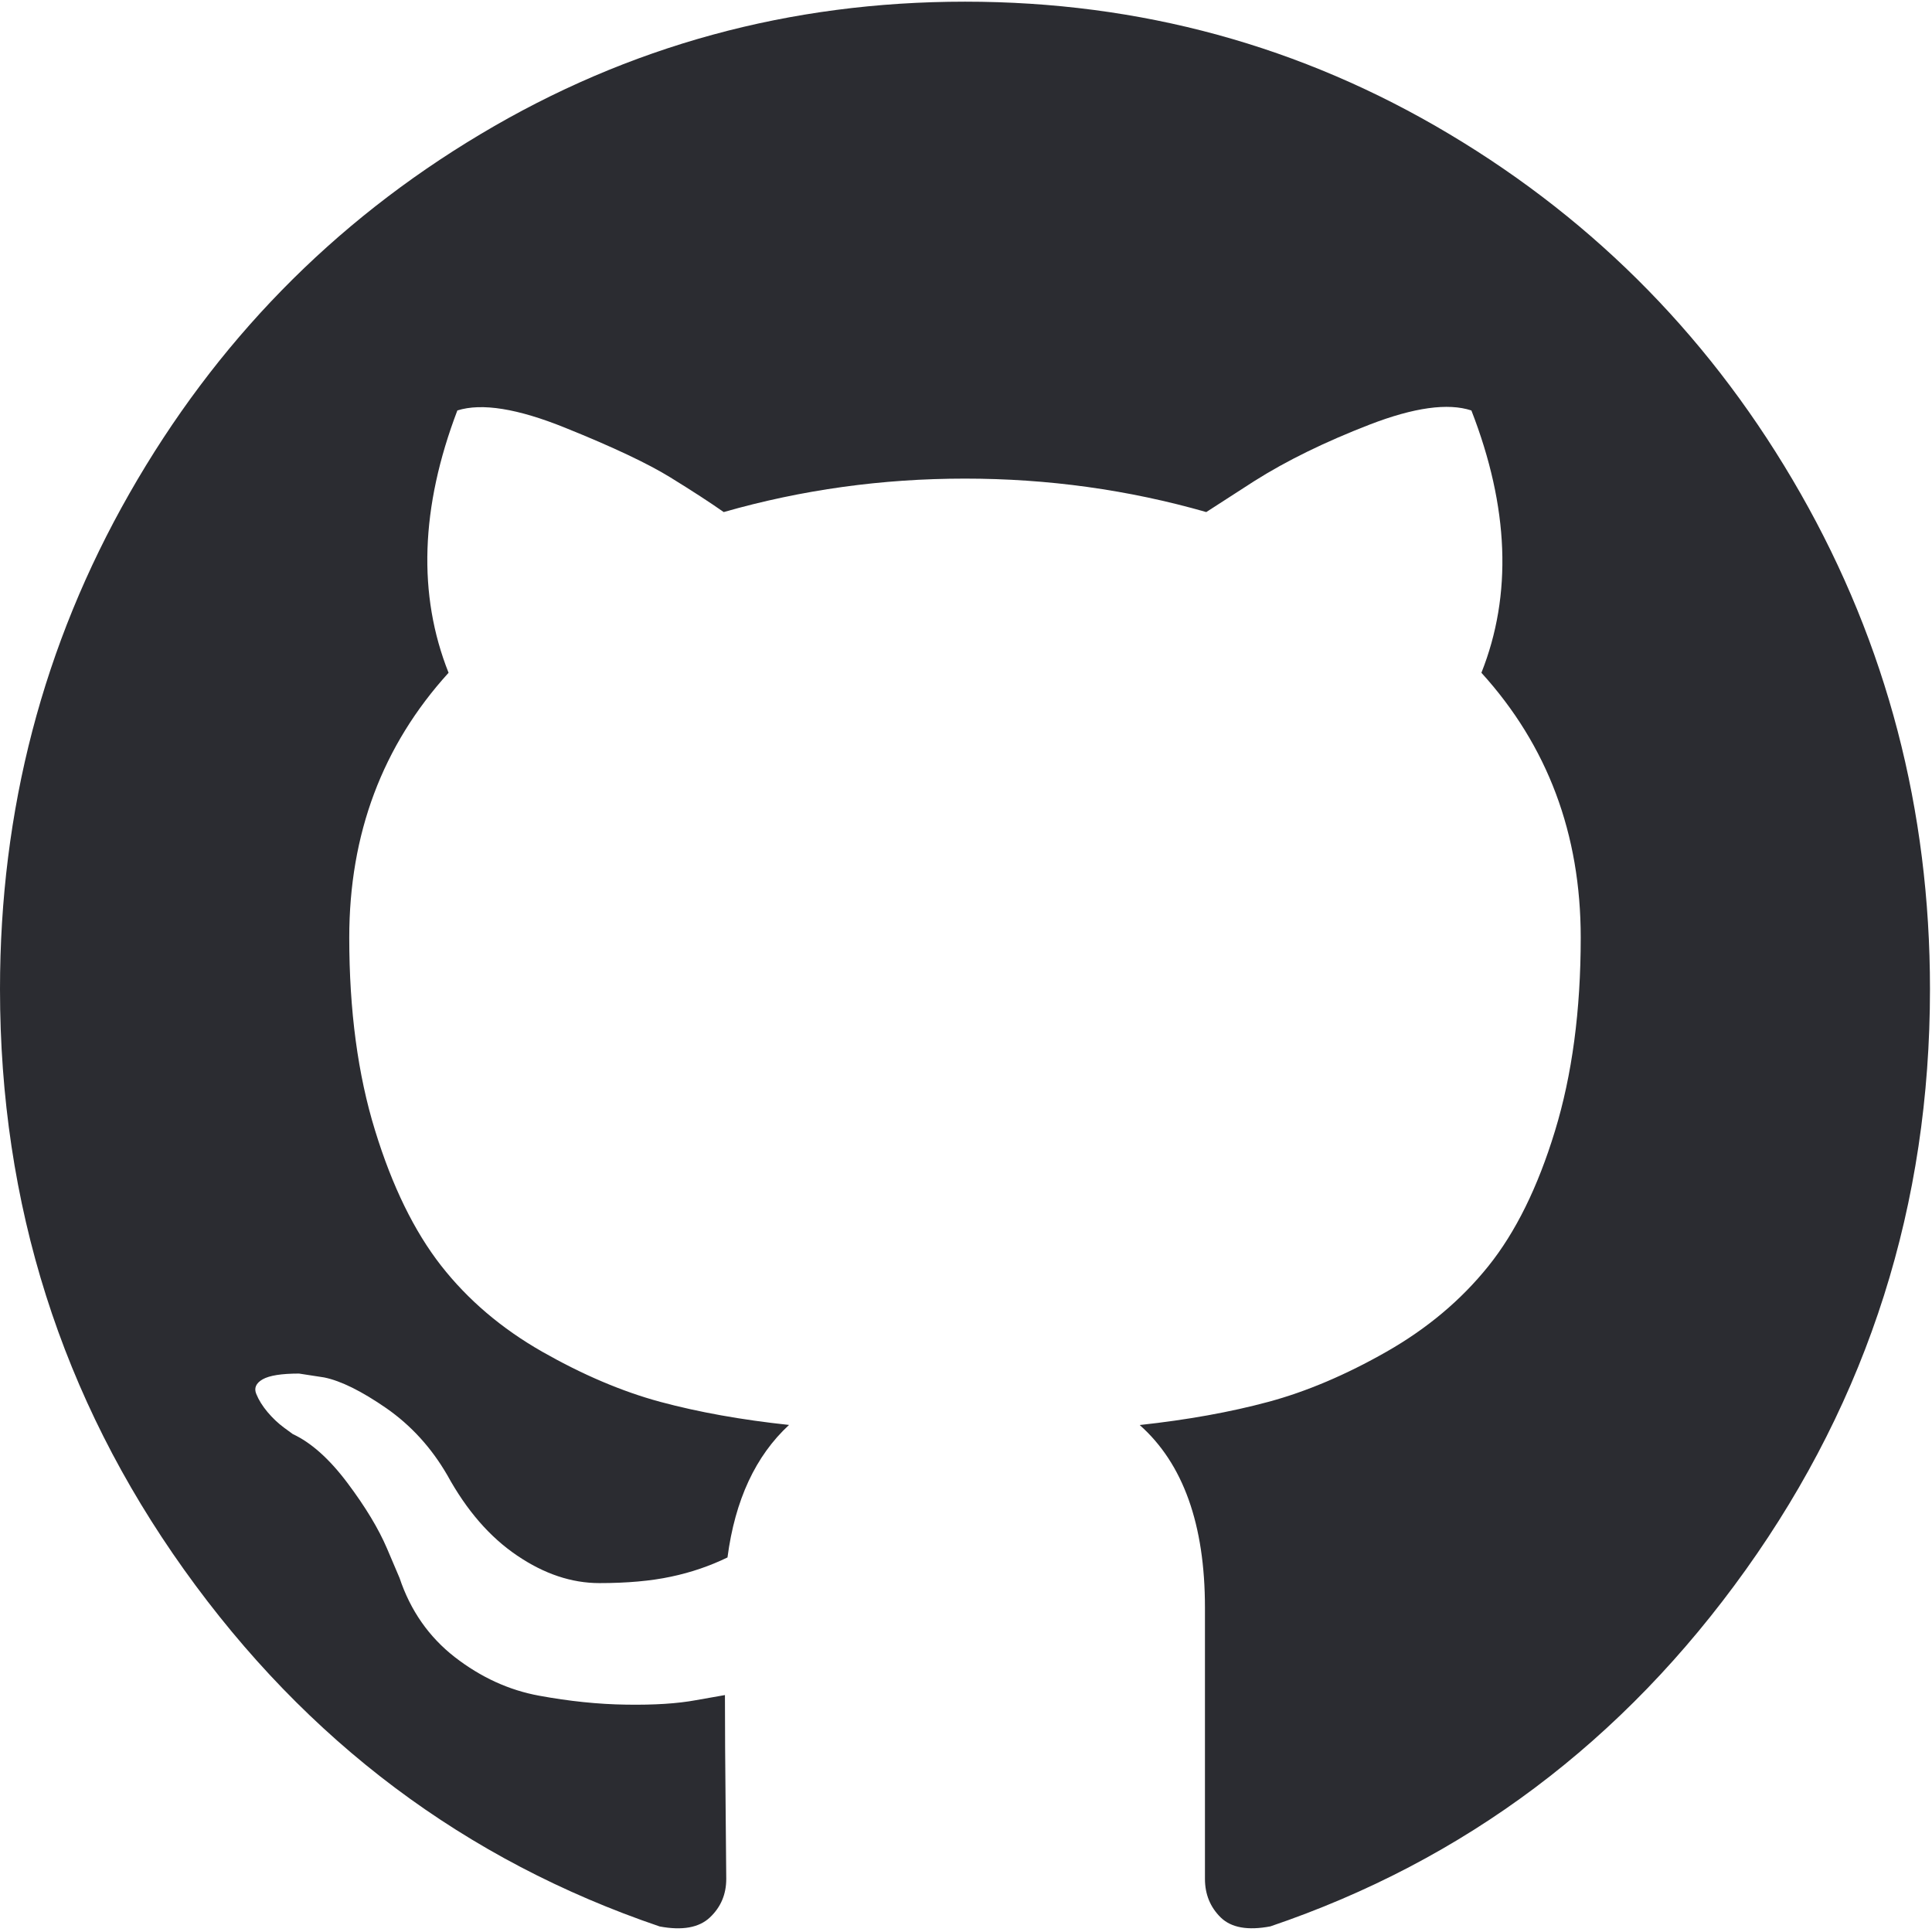
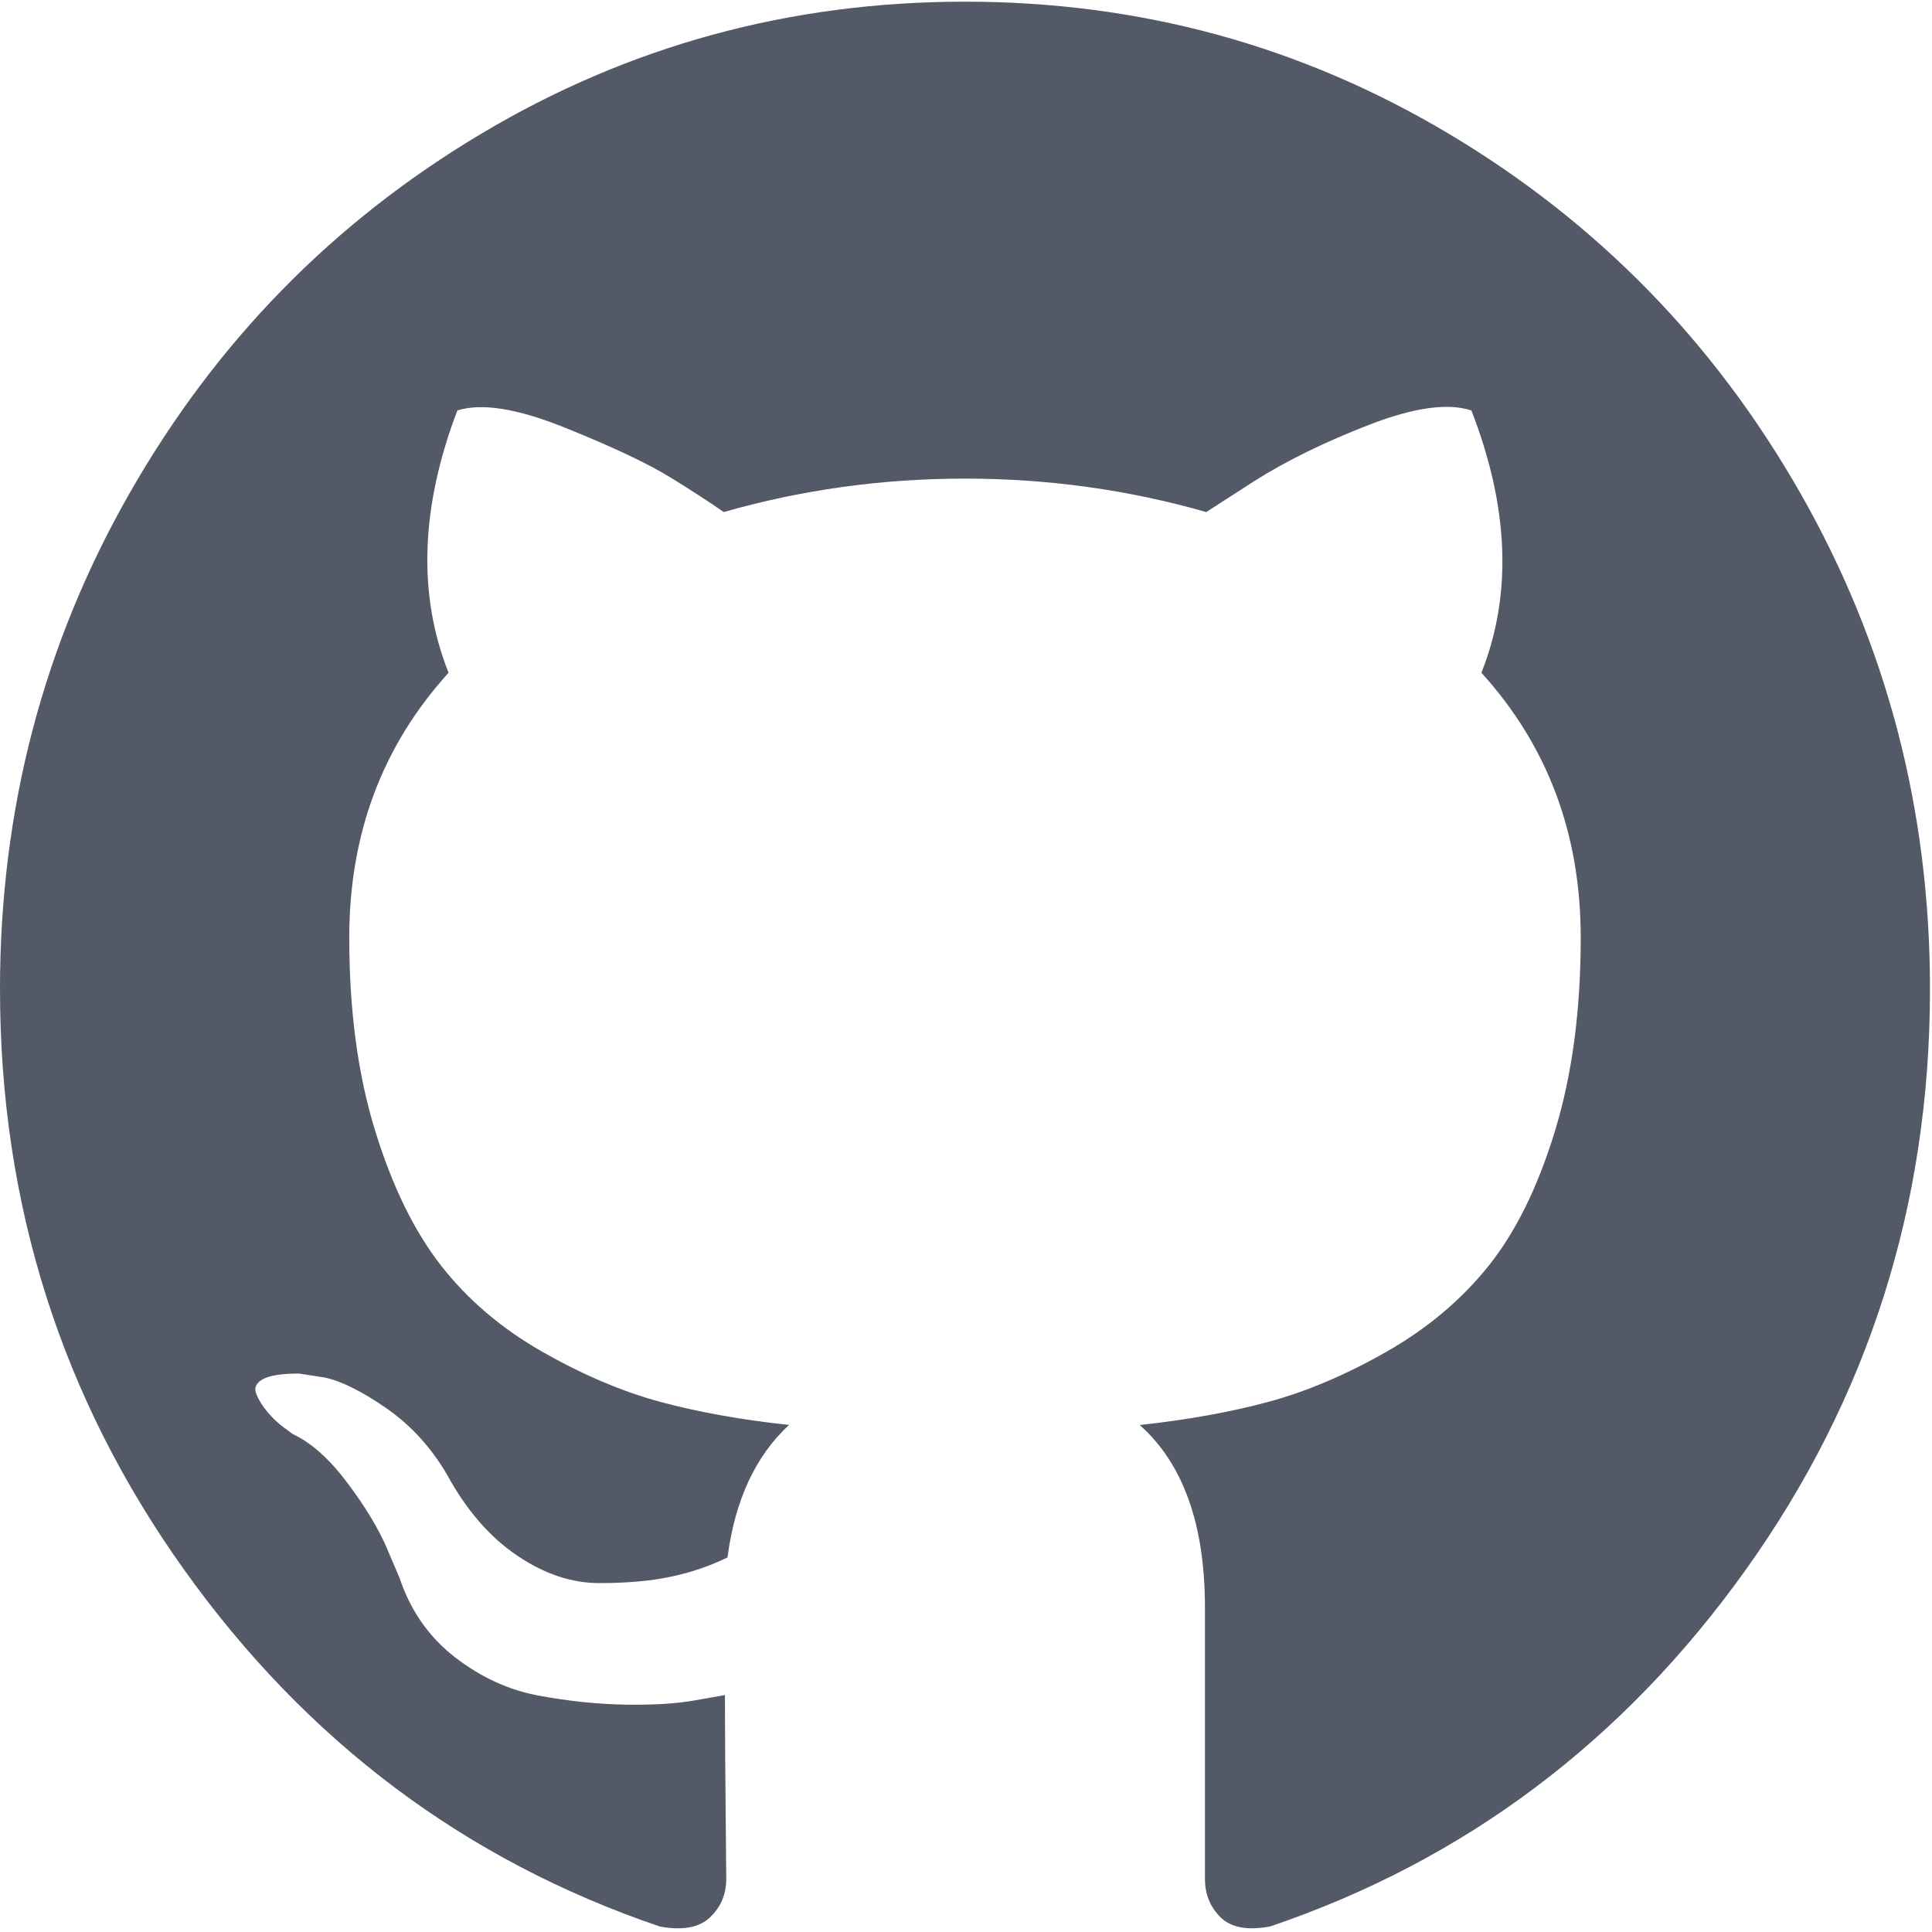
<svg xmlns="http://www.w3.org/2000/svg" width="22" height="22" viewBox="0 0 22 22">
-   <path fill="#2B2C31" d="M20.503,5.619 C19.521,3.896 18.188,2.532 16.504,1.527 C14.82,0.521 12.982,0.019 10.989,0.019 C8.995,0.019 7.156,0.521 5.473,1.527 C3.789,2.532 2.456,3.896 1.474,5.619 C0.491,7.342 0,9.223 0,11.263 C0,13.713 0.699,15.917 2.096,17.874 C3.493,19.831 5.299,21.185 7.512,21.937 C7.769,21.985 7.96,21.951 8.084,21.834 C8.208,21.717 8.27,21.571 8.27,21.395 C8.27,21.366 8.267,21.102 8.263,20.605 C8.258,20.107 8.255,19.672 8.255,19.302 L7.926,19.36 C7.716,19.399 7.452,19.416 7.132,19.411 C6.813,19.407 6.481,19.372 6.138,19.309 C5.794,19.246 5.475,19.099 5.179,18.87 C4.884,18.64 4.674,18.34 4.55,17.969 L4.407,17.633 C4.311,17.408 4.161,17.159 3.956,16.886 C3.751,16.613 3.543,16.427 3.334,16.33 L3.233,16.256 C3.167,16.207 3.105,16.149 3.047,16.08 C2.99,16.012 2.947,15.944 2.919,15.875 C2.89,15.807 2.914,15.751 2.99,15.707 C3.067,15.663 3.205,15.641 3.405,15.641 L3.691,15.685 C3.882,15.724 4.118,15.841 4.4,16.036 C4.681,16.232 4.912,16.485 5.093,16.797 C5.313,17.198 5.577,17.503 5.888,17.713 C6.197,17.923 6.51,18.027 6.825,18.027 C7.139,18.027 7.411,18.003 7.64,17.954 C7.869,17.906 8.084,17.832 8.284,17.735 C8.37,17.08 8.604,16.578 8.985,16.226 C8.441,16.168 7.953,16.08 7.518,15.963 C7.085,15.846 6.636,15.655 6.174,15.392 C5.711,15.128 5.327,14.801 5.022,14.411 C4.717,14.02 4.466,13.508 4.271,12.873 C4.075,12.239 3.977,11.507 3.977,10.677 C3.977,9.496 4.354,8.491 5.108,7.661 C4.755,6.773 4.788,5.777 5.208,4.674 C5.485,4.586 5.895,4.652 6.438,4.872 C6.982,5.091 7.38,5.28 7.633,5.436 C7.886,5.592 8.089,5.724 8.241,5.831 C9.129,5.577 10.044,5.45 10.988,5.45 C11.933,5.45 12.849,5.577 13.736,5.831 L14.28,5.48 C14.651,5.245 15.09,5.031 15.596,4.835 C16.101,4.64 16.488,4.586 16.755,4.674 C17.184,5.777 17.222,6.773 16.869,7.661 C17.623,8.491 18,9.496 18,10.677 C18,11.507 17.902,12.241 17.706,12.881 C17.511,13.52 17.258,14.032 16.948,14.418 C16.638,14.804 16.252,15.128 15.789,15.392 C15.327,15.655 14.878,15.846 14.444,15.963 C14.01,16.08 13.521,16.168 12.978,16.227 C13.473,16.666 13.721,17.359 13.721,18.306 L13.721,21.395 C13.721,21.57 13.781,21.717 13.9,21.834 C14.02,21.951 14.208,21.985 14.466,21.936 C16.679,21.185 18.484,19.83 19.881,17.873 C21.278,15.916 21.977,13.713 21.977,11.263 C21.977,9.223 21.485,7.342 20.503,5.619 Z" />
+   <path fill="#545967" d="M20.503,5.619 C19.521,3.896 18.188,2.532 16.504,1.527 C14.82,0.521 12.982,0.019 10.989,0.019 C8.995,0.019 7.156,0.521 5.473,1.527 C3.789,2.532 2.456,3.896 1.474,5.619 C0.491,7.342 0,9.223 0,11.263 C0,13.713 0.699,15.917 2.096,17.874 C3.493,19.831 5.299,21.185 7.512,21.937 C7.769,21.985 7.96,21.951 8.084,21.834 C8.208,21.717 8.27,21.571 8.27,21.395 C8.27,21.366 8.267,21.102 8.263,20.605 C8.258,20.107 8.255,19.672 8.255,19.302 L7.926,19.36 C7.716,19.399 7.452,19.416 7.132,19.411 C6.813,19.407 6.481,19.372 6.138,19.309 C5.794,19.246 5.475,19.099 5.179,18.87 C4.884,18.64 4.674,18.34 4.55,17.969 L4.407,17.633 C4.311,17.408 4.161,17.159 3.956,16.886 C3.751,16.613 3.543,16.427 3.334,16.33 L3.233,16.256 C3.167,16.207 3.105,16.149 3.047,16.08 C2.99,16.012 2.947,15.944 2.919,15.875 C2.89,15.807 2.914,15.751 2.99,15.707 C3.067,15.663 3.205,15.641 3.405,15.641 L3.691,15.685 C3.882,15.724 4.118,15.841 4.4,16.036 C4.681,16.232 4.912,16.485 5.093,16.797 C5.313,17.198 5.577,17.503 5.888,17.713 C6.197,17.923 6.51,18.027 6.825,18.027 C7.139,18.027 7.411,18.003 7.64,17.954 C7.869,17.906 8.084,17.832 8.284,17.735 C8.37,17.08 8.604,16.578 8.985,16.226 C8.441,16.168 7.953,16.08 7.518,15.963 C7.085,15.846 6.636,15.655 6.174,15.392 C5.711,15.128 5.327,14.801 5.022,14.411 C4.717,14.02 4.466,13.508 4.271,12.873 C4.075,12.239 3.977,11.507 3.977,10.677 C3.977,9.496 4.354,8.491 5.108,7.661 C4.755,6.773 4.788,5.777 5.208,4.674 C5.485,4.586 5.895,4.652 6.438,4.872 C6.982,5.091 7.38,5.28 7.633,5.436 C7.886,5.592 8.089,5.724 8.241,5.831 C9.129,5.577 10.044,5.45 10.988,5.45 C11.933,5.45 12.849,5.577 13.736,5.831 L14.28,5.48 C14.651,5.245 15.09,5.031 15.596,4.835 C16.101,4.64 16.488,4.586 16.755,4.674 C17.184,5.777 17.222,6.773 16.869,7.661 C17.623,8.491 18,9.496 18,10.677 C18,11.507 17.902,12.241 17.706,12.881 C17.511,13.52 17.258,14.032 16.948,14.418 C16.638,14.804 16.252,15.128 15.789,15.392 C15.327,15.655 14.878,15.846 14.444,15.963 C14.01,16.08 13.521,16.168 12.978,16.227 C13.473,16.666 13.721,17.359 13.721,18.306 L13.721,21.395 C13.721,21.57 13.781,21.717 13.9,21.834 C14.02,21.951 14.208,21.985 14.466,21.936 C16.679,21.185 18.484,19.83 19.881,17.873 C21.278,15.916 21.977,13.713 21.977,11.263 C21.977,9.223 21.485,7.342 20.503,5.619 Z" />
</svg>
